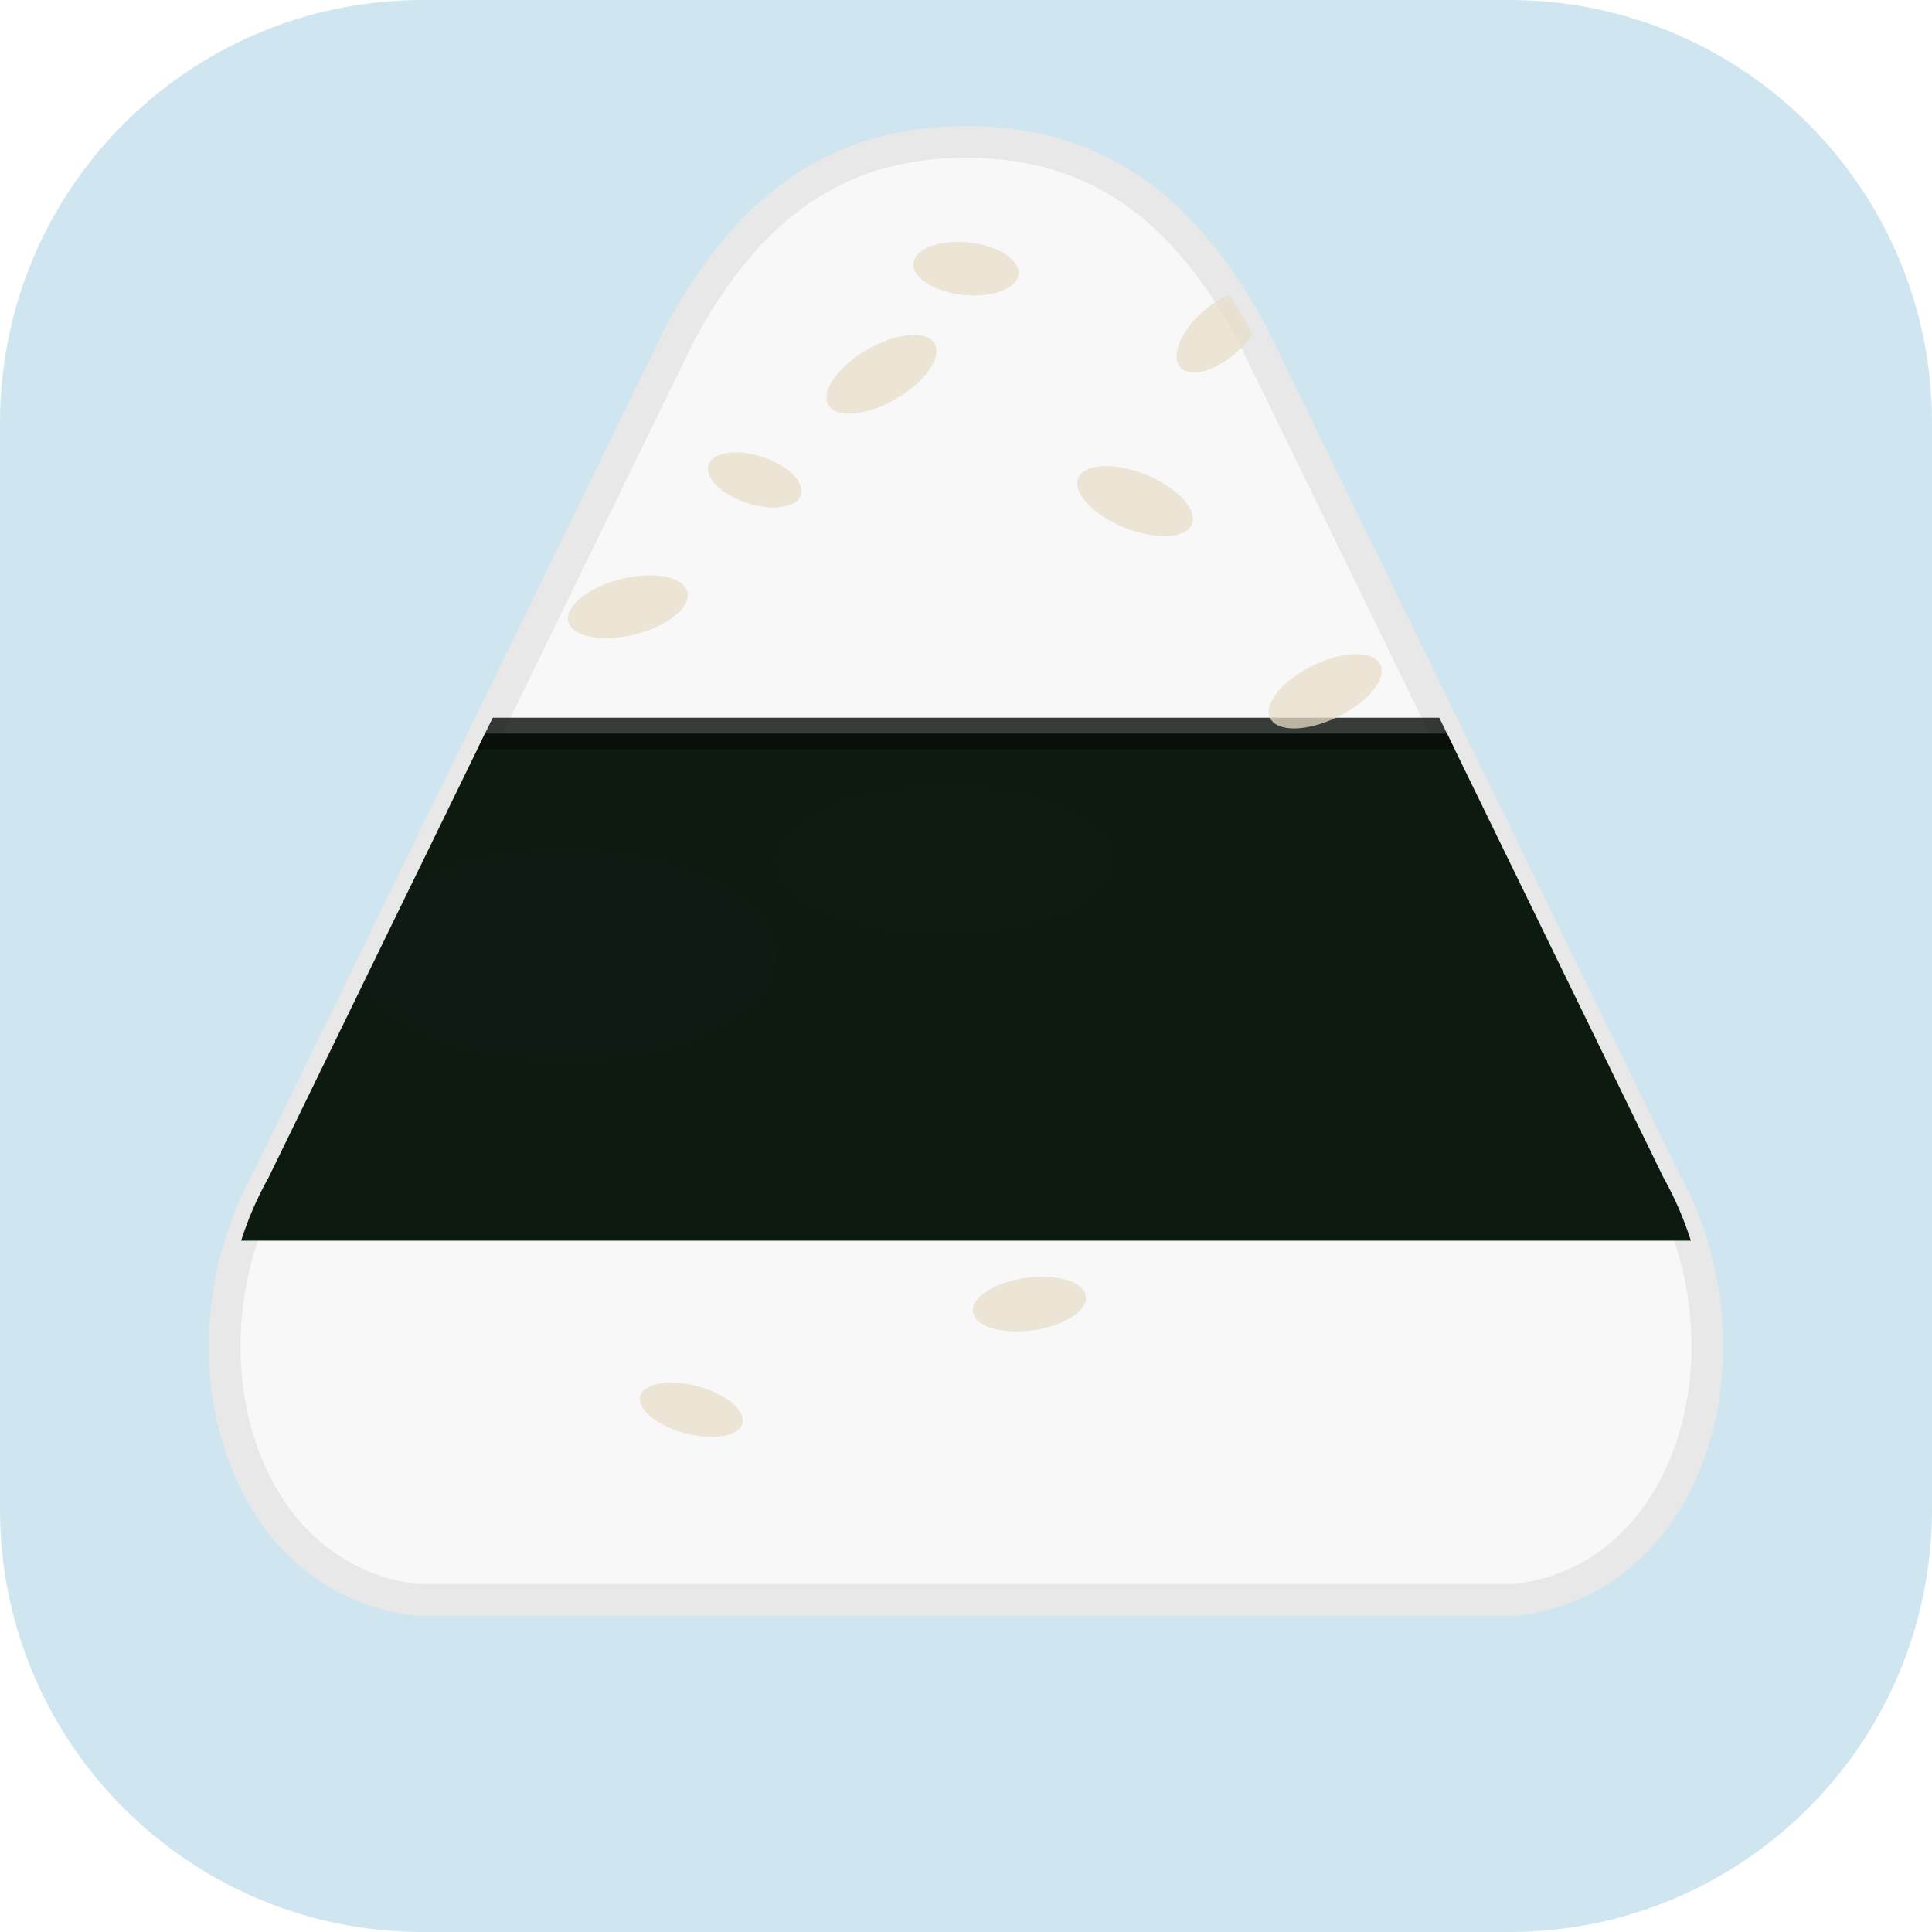
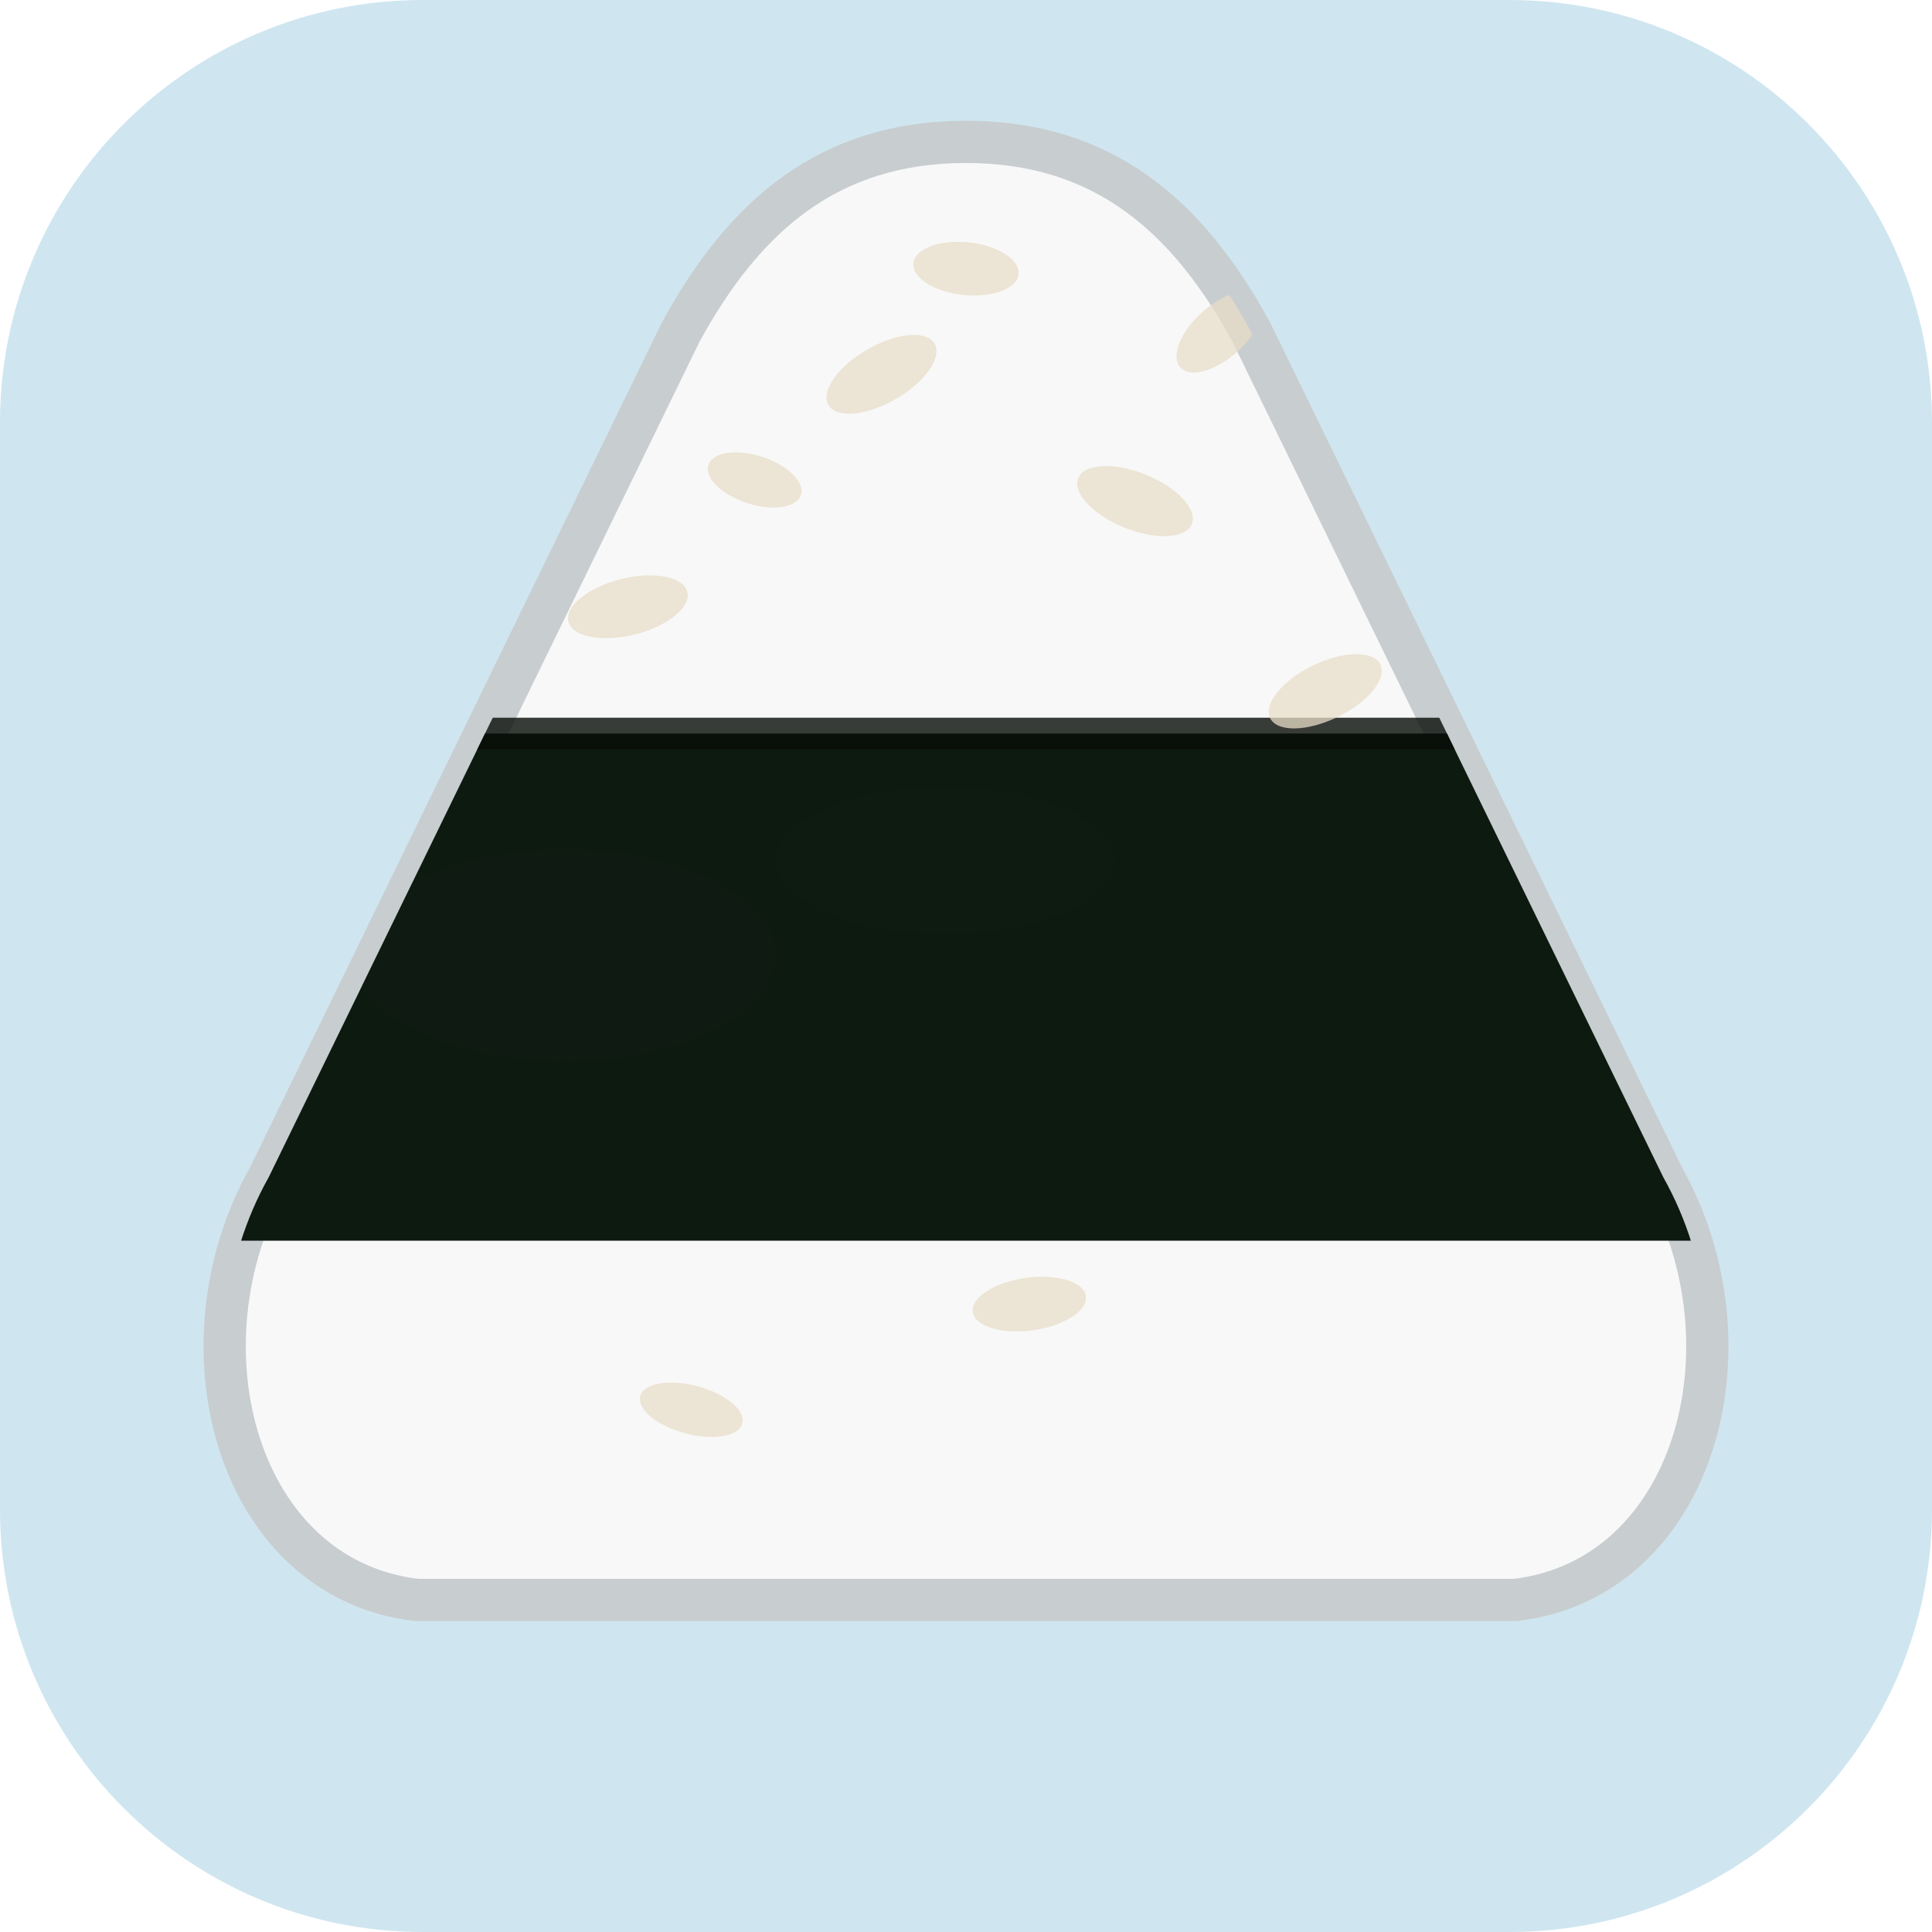
<svg xmlns="http://www.w3.org/2000/svg" width="128" height="128" viewBox="0 0 128 128">
  <rect width="128" height="128" rx="28" fill="#cfe6f0" />
  <defs>
    <path id="rice" d="M64 25              C 70.5 25, 74.5 28.5, 77.5 34              L 97 74              C 101.5 82, 98.5 93, 90 94              L 38 94              C 29.5 93, 26.5 82, 31 74              L 50.5 34              C 53.5 28.5, 57.5 25, 64 25 Z" />
    <clipPath id="riceClip">
      <use href="#rice" />
    </clipPath>
  </defs>
  <g transform="translate(64 64) scale(1.4) translate(-64 -64)">
-     <use href="#rice" fill="#f8f8f8" stroke="#e8e8e8" stroke-width="1.5" />
+     <use href="#rice" fill="#f8f8f8" stroke="#c8cdd0" stroke-width="2" />
    <g clip-path="url(#riceClip)">
      <rect x="26.5" y="53" width="75" height="24" fill="#0d1a0f" />
      <line x1="26.5" y1="53" x2="101.5" y2="53" stroke="#080d08" stroke-width="1.5" opacity="0.8" />
      <ellipse cx="45" cy="63.5" rx="10" ry="5" fill="#12201a" opacity="0.25" />
      <ellipse cx="81" cy="67" rx="12" ry="4.5" fill="#0f1c12" opacity="0.22" />
      <ellipse cx="63" cy="59" rx="8" ry="3.5" fill="#111e14" opacity="0.2" />
    </g>
    <g clip-path="url(#riceClip)" fill="#e8ddc8" opacity="0.75">
      <ellipse cx="60" cy="36" rx="2.9" ry="1.35" transform="rotate(-30 60 36)" />
      <ellipse cx="72" cy="42" rx="2.9" ry="1.35" transform="rotate(22 72 42)" />
      <ellipse cx="48" cy="47" rx="2.9" ry="1.35" transform="rotate(-14 48 47)" />
      <ellipse cx="81" cy="51" rx="2.9" ry="1.35" transform="rotate(-26 81 51)" />
      <ellipse cx="64" cy="31" rx="2.5" ry="1.25" transform="rotate(6 64 31)" />
      <ellipse cx="54" cy="41" rx="2.3" ry="1.15" transform="rotate(18 54 41)" />
      <ellipse cx="76" cy="34" rx="2.5" ry="1.25" transform="rotate(-42 76 34)" />
      <ellipse cx="45" cy="39" rx="2.4" ry="1.15" transform="rotate(25 45 39)" />
      <ellipse cx="67" cy="80" rx="2.7" ry="1.25" transform="rotate(-8 67 80)" />
      <ellipse cx="51" cy="85" rx="2.5" ry="1.15" transform="rotate(15 51 85)" />
    </g>
  </g>
</svg>
